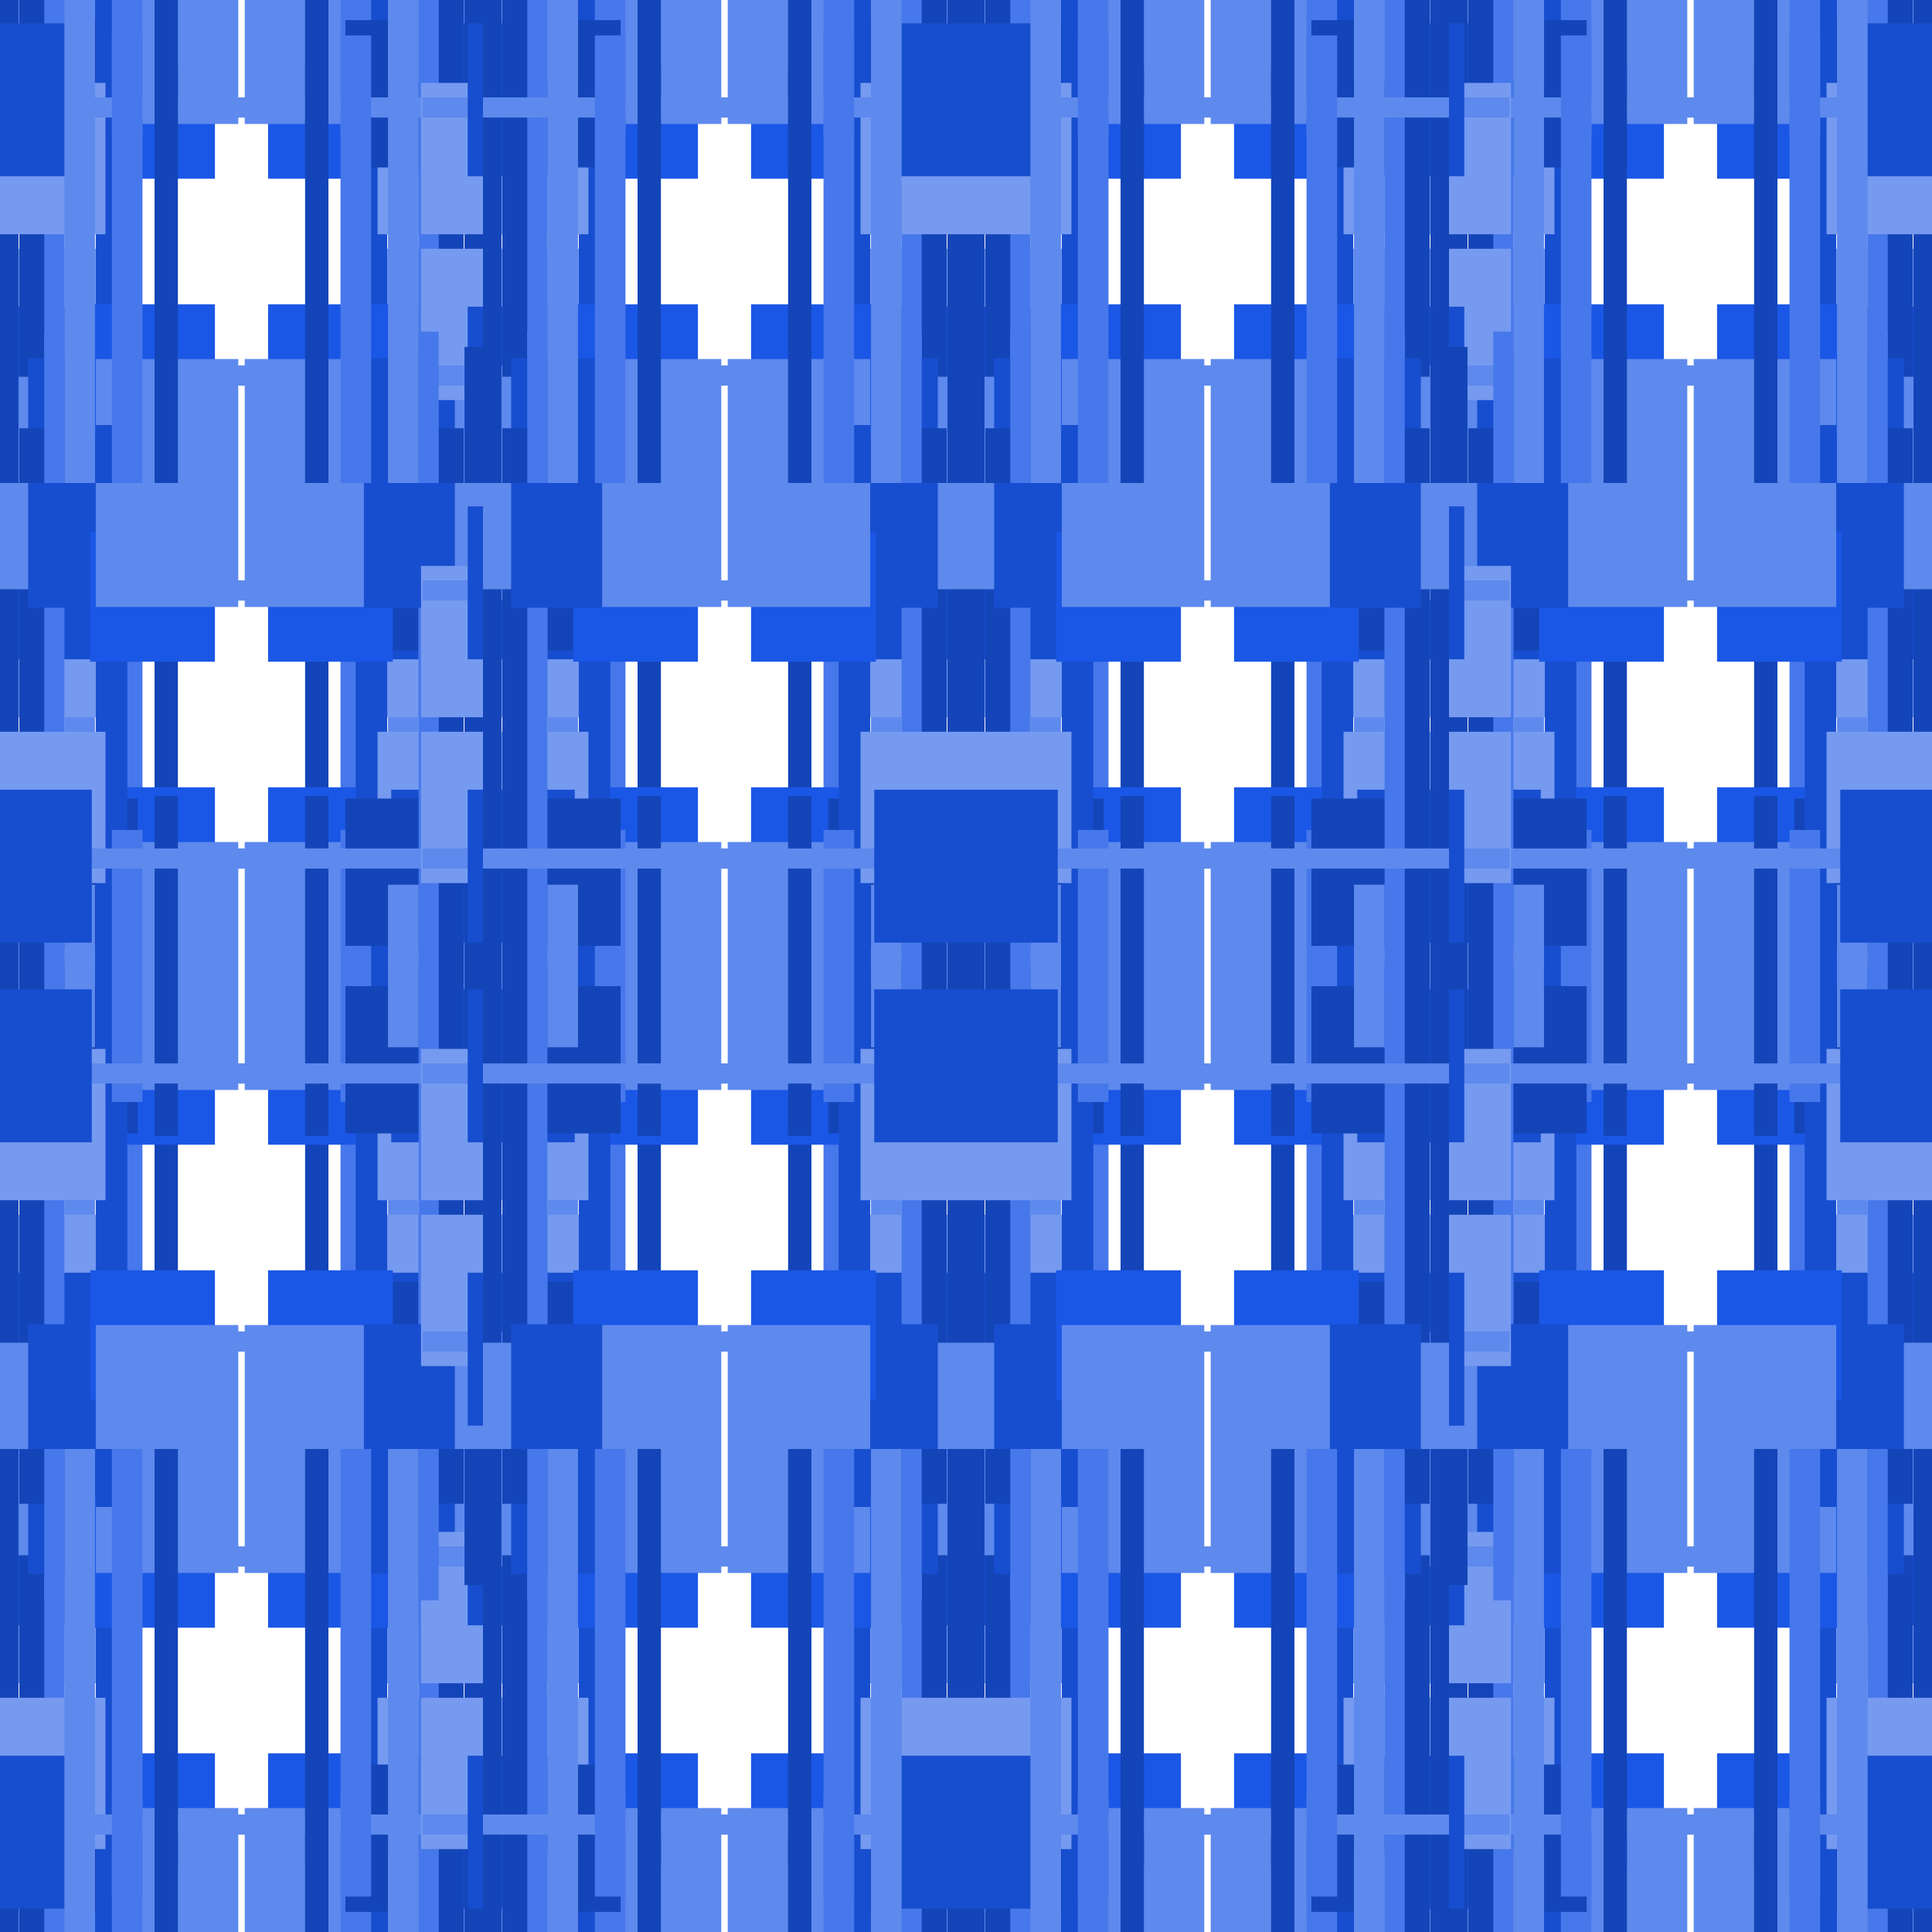
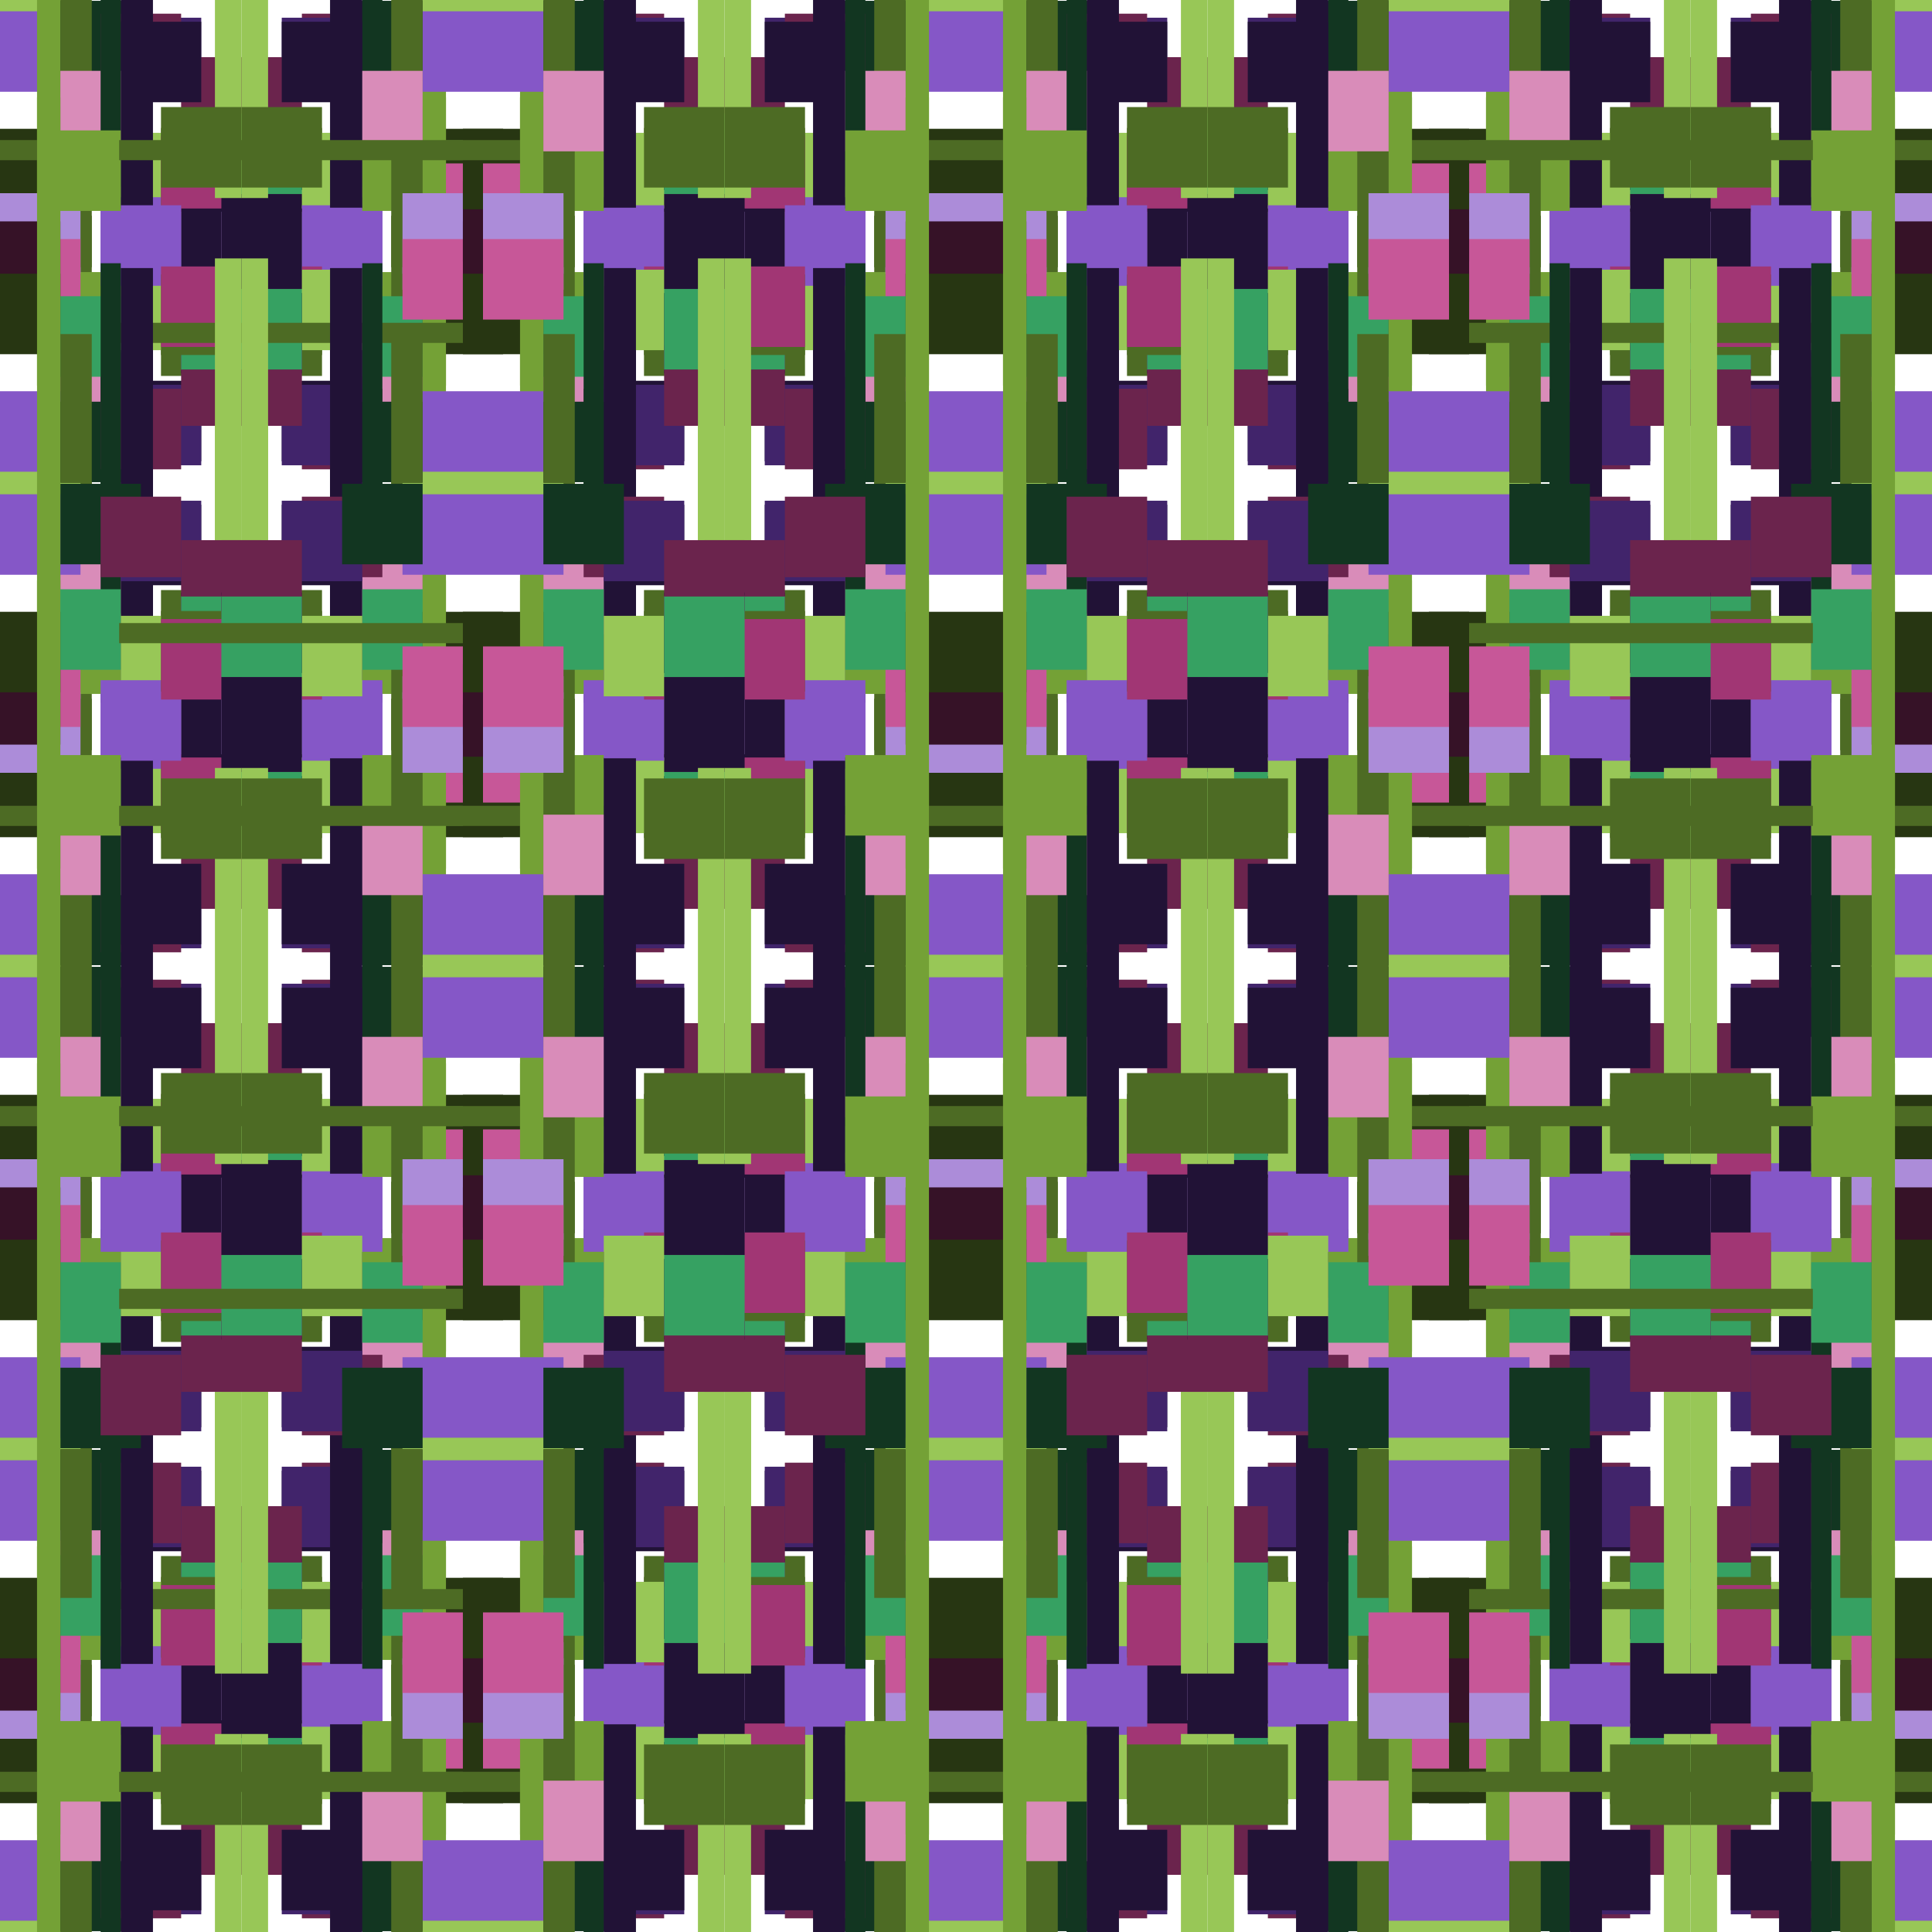
- <svg xmlns="http://www.w3.org/2000/svg" xmlns:xlink="http://www.w3.org/1999/xlink" width="100%" height="100%" viewBox="0 0 2400 2400" style="stroke-width:0;background-color:#121212;margin: auto;height: -webkit-fill-available">
+ <svg xmlns="http://www.w3.org/2000/svg" xmlns:xlink="http://www.w3.org/1999/xlink" width="100%" height="100%" viewBox="0 0 2400 2400" style="stroke-width:0;background-color:hsl(0,0%,0%);margin: auto;height: -webkit-fill-available">
  <defs>
+     <rect id="cover" width="100%" height="100%" fill="hsl(0,0%,0%,0%)" />
+     <clipPath id="clip">
+       <use xlink:href="#cover" />
+     </clipPath>
    <symbol id="shapes">
-       <rect x="24" y="-52" width="39" height="720" transform-origin="600 600" style="fill:hsl(222,80%,40%)">
-         <animateTransform attributeName="transform" attributeType="XML" type="rotate" dur="10s" values="0;270;270;360;360" keyTimes="0;0.6;0.7;0.9;1" calcMode="spline" keySplines="0.5 0 0.75 1;0.5 0 0.75 1;0.5 0 0.75 1;0.5 0 0.75 1" repeatCount="indefinite" />
+       <rect x="75" y="268" width="39" height="517" transform-origin="300 300" style="fill:hsl(445,50%,28%)">
+         <animateTransform attributeName="transform" attributeType="XML" type="rotate" dur="10s" values="0;270;270;360;360" keyTimes="0;0.6;0.7;0.9;1" calcMode="spline" keySplines="0.5 0 0.75 1;0.5 0 0.75 1;0.5 0 0.75 1;0.5 0 0.75 1" repeatCount="indefinite" begin="target.mouseenter " end="target.mouseleave" />
      </rect>
-       <rect x="-79" y="-41" width="153" height="159" transform-origin="600 600" style="fill:hsl(222,80%,40%)">
-         <animateTransform attributeName="transform" attributeType="XML" type="rotate" dur="10s" values="0;270;270;360;360" keyTimes="0;0.6;0.7;0.9;1" calcMode="spline" keySplines="0.5 0 0.75 1;0.5 0 0.75 1;0.5 0 0.75 1;0.5 0 0.75 1" repeatCount="indefinite" />
+       <rect x="225" y="140" width="100" height="100" transform-origin="300 300" style="fill:hsl(265,50%,70%)">
+         <animateTransform attributeName="transform" attributeType="XML" type="rotate" dur="10s" values="0;270;270;360;360" keyTimes="0;0.6;0.7;0.9;1" calcMode="spline" keySplines="0.5 0 0.75 1;0.5 0 0.75 1;0.5 0 0.75 1;0.5 0 0.75 1" repeatCount="indefinite" begin="target.mouseenter " end="target.mouseleave" />
      </rect>
-       <rect x="442" y="-53" width="39" height="725" transform-origin="600 600" style="fill:hsl(222,80%,45%)">
-         <animateTransform attributeName="transform" attributeType="XML" type="rotate" dur="10s" values="0;270;270;360;360" keyTimes="0;0.6;0.7;0.9;1" calcMode="spline" keySplines="0.5 0 0.75 1;0.5 0 0.75 1;0.5 0 0.75 1;0.5 0 0.75 1" repeatCount="indefinite" />
+       <rect x="0" y="-38" width="100" height="100" transform-origin="300 300" style="fill:hsl(445,50%,56%)">
+         <animateTransform attributeName="transform" attributeType="XML" type="rotate" dur="10s" values="0;270;270;360;360" keyTimes="0;0.6;0.7;0.9;1" calcMode="spline" keySplines="0.5 0 0.75 1;0.5 0 0.75 1;0.5 0 0.75 1;0.5 0 0.75 1" repeatCount="indefinite" begin="target.mouseenter " end="target.mouseleave" />
      </rect>
-       <rect x="333" y="61" width="155" height="161" transform-origin="600 600" style="fill:hsl(222,80%,50%)">
-         <animateTransform attributeName="transform" attributeType="XML" type="rotate" dur="10s" values="0;270;270;360;360" keyTimes="0;0.6;0.7;0.9;1" calcMode="spline" keySplines="0.5 0 0.75 1;0.5 0 0.75 1;0.5 0 0.75 1;0.5 0 0.75 1" repeatCount="indefinite" />
+       <rect x="0" y="14" width="100" height="100" transform-origin="300 300" style="fill:hsl(265,50%,56%)">
+         <animateTransform attributeName="transform" attributeType="XML" type="rotate" dur="10s" values="0;270;270;360;360" keyTimes="0;0.6;0.7;0.9;1" calcMode="spline" keySplines="0.5 0 0.75 1;0.5 0 0.75 1;0.5 0 0.75 1;0.5 0 0.75 1" repeatCount="indefinite" begin="target.mouseenter " end="target.mouseleave" />
      </rect>
-       <rect x="379" y="389" width="29" height="729" transform-origin="600 600" style="fill:hsl(222,80%,40%)">
-         <animateTransform attributeName="transform" attributeType="XML" type="rotate" dur="10s" values="0;270;270;360;360" keyTimes="0;0.6;0.7;0.9;1" calcMode="spline" keySplines="0.5 0 0.75 1;0.5 0 0.75 1;0.5 0 0.75 1;0.5 0 0.75 1" repeatCount="indefinite" />
+       <rect x="375" y="245" width="100" height="100" transform-origin="300 300" style="fill:hsl(265,50%,56%)">
+         <animateTransform attributeName="transform" attributeType="XML" type="rotate" dur="10s" values="0;270;270;360;360" keyTimes="0;0.6;0.7;0.9;1" calcMode="spline" keySplines="0.5 0 0.75 1;0.5 0 0.75 1;0.5 0 0.75 1;0.5 0 0.75 1" repeatCount="indefinite" begin="target.mouseenter " end="target.mouseleave" />
      </rect>
-       <rect x="32" y="392" width="139" height="183" transform-origin="600 600" style="fill:hsl(222,80%,40%)">
-         <animateTransform attributeName="transform" attributeType="XML" type="rotate" dur="10s" values="0;270;270;360;360" keyTimes="0;0.6;0.7;0.9;1" calcMode="spline" keySplines="0.5 0 0.75 1;0.5 0 0.75 1;0.5 0 0.75 1;0.5 0 0.75 1" repeatCount="indefinite" />
+       <rect x="300" y="354" width="33" height="525" transform-origin="300 300" style="fill:hsl(445,50%,56%)">
+         <animateTransform attributeName="transform" attributeType="XML" type="rotate" dur="10s" values="0;270;270;360;360" keyTimes="0;0.6;0.7;0.9;1" calcMode="spline" keySplines="0.5 0 0.75 1;0.5 0 0.75 1;0.5 0 0.75 1;0.5 0 0.75 1" repeatCount="indefinite" begin="target.mouseenter " end="target.mouseleave" />
      </rect>
-       <rect x="423" y="431" width="38" height="725" transform-origin="600 600" style="fill:hsl(222,80%,60%)">
-         <animateTransform attributeName="transform" attributeType="XML" type="rotate" dur="10s" values="0;270;270;360;360" keyTimes="0;0.6;0.7;0.9;1" calcMode="spline" keySplines="0.5 0 0.75 1;0.5 0 0.75 1;0.5 0 0.75 1;0.5 0 0.75 1" repeatCount="indefinite" />
+       <rect x="225" y="237" width="100" height="100" transform-origin="300 300" style="fill:hsl(265,50%,70%)">
+         <animateTransform attributeName="transform" attributeType="XML" type="rotate" dur="10s" values="0;270;270;360;360" keyTimes="0;0.6;0.7;0.9;1" calcMode="spline" keySplines="0.5 0 0.75 1;0.5 0 0.75 1;0.5 0 0.75 1;0.5 0 0.75 1" repeatCount="indefinite" begin="target.mouseenter " end="target.mouseleave" />
      </rect>
-       <rect x="469" y="309" width="208" height="188" transform-origin="600 600" style="fill:hsl(222,80%,70%)">
-         <animateTransform attributeName="transform" attributeType="XML" type="rotate" dur="10s" values="0;270;270;360;360" keyTimes="0;0.6;0.7;0.9;1" calcMode="spline" keySplines="0.5 0 0.75 1;0.5 0 0.75 1;0.5 0 0.75 1;0.5 0 0.75 1" repeatCount="indefinite" />
+       <rect x="150" y="22" width="100" height="100" transform-origin="300 300" style="fill:hsl(265,50%,28%)">
+         <animateTransform attributeName="transform" attributeType="XML" type="rotate" dur="10s" values="0;270;270;360;360" keyTimes="0;0.6;0.7;0.9;1" calcMode="spline" keySplines="0.5 0 0.75 1;0.5 0 0.75 1;0.5 0 0.75 1;0.5 0 0.75 1" repeatCount="indefinite" begin="target.mouseenter " end="target.mouseleave" />
      </rect>
-       <rect x="-6" y="33" width="29" height="736" transform-origin="600 600" style="fill:hsl(222,80%,40%)">
-         <animateTransform attributeName="transform" attributeType="XML" type="rotate" dur="10s" values="0;270;270;360;360" keyTimes="0;0.6;0.7;0.9;1" calcMode="spline" keySplines="0.5 0 0.75 1;0.5 0 0.75 1;0.5 0 0.75 1;0.5 0 0.75 1" repeatCount="indefinite" />
+       <rect x="525" y="225" width="100" height="100" transform-origin="300 300" style="fill:hsl(325,50%,14%)">
+         <animateTransform attributeName="transform" attributeType="XML" type="rotate" dur="10s" values="0;270;270;360;360" keyTimes="0;0.6;0.7;0.9;1" calcMode="spline" keySplines="0.5 0 0.75 1;0.5 0 0.75 1;0.5 0 0.75 1;0.5 0 0.75 1" repeatCount="indefinite" begin="target.mouseenter " end="target.mouseleave" />
      </rect>
-       <rect x="304" y="-10" width="177" height="164" transform-origin="600 600" style="fill:hsl(222,80%,65%)">
-         <animateTransform attributeName="transform" attributeType="XML" type="rotate" dur="10s" values="0;270;270;360;360" keyTimes="0;0.6;0.7;0.9;1" calcMode="spline" keySplines="0.5 0 0.75 1;0.5 0 0.75 1;0.5 0 0.75 1;0.5 0 0.75 1" repeatCount="indefinite" />
+       <rect x="150" y="165" width="100" height="100" transform-origin="300 300" style="fill:hsl(445,50%,56%)">
+         <animateTransform attributeName="transform" attributeType="XML" type="rotate" dur="10s" values="0;270;270;360;360" keyTimes="0;0.6;0.7;0.9;1" calcMode="spline" keySplines="0.5 0 0.75 1;0.5 0 0.75 1;0.5 0 0.75 1;0.5 0 0.75 1" repeatCount="indefinite" begin="target.mouseenter " end="target.mouseleave" />
      </rect>
-       <rect x="80" y="499" width="38" height="725" transform-origin="600 600" style="fill:hsl(222,80%,65%)">
-         <animateTransform attributeName="transform" attributeType="XML" type="rotate" dur="10s" values="0;270;270;360;360" keyTimes="0;0.6;0.7;0.9;1" calcMode="spline" keySplines="0.5 0 0.75 1;0.5 0 0.75 1;0.5 0 0.75 1;0.5 0 0.75 1" repeatCount="indefinite" />
+       <rect x="450" y="341" width="25" height="532" transform-origin="300 300" style="fill:hsl(505,50%,14%)">
+         <animateTransform attributeName="transform" attributeType="XML" type="rotate" dur="10s" values="0;270;270;360;360" keyTimes="0;0.6;0.7;0.9;1" calcMode="spline" keySplines="0.5 0 0.75 1;0.5 0 0.75 1;0.5 0 0.75 1;0.5 0 0.75 1" repeatCount="indefinite" begin="target.mouseenter " end="target.mouseleave" />
      </rect>
-       <rect x="-45" y="-26" width="185" height="158" transform-origin="600 600" style="fill:hsl(222,80%,65%)">
-         <animateTransform attributeName="transform" attributeType="XML" type="rotate" dur="10s" values="0;270;270;360;360" keyTimes="0;0.6;0.7;0.9;1" calcMode="spline" keySplines="0.5 0 0.75 1;0.5 0 0.75 1;0.5 0 0.75 1;0.5 0 0.75 1" repeatCount="indefinite" />
+       <rect x="300" y="367" width="100" height="100" transform-origin="300 300" style="fill:hsl(445,50%,28%)">
+         <animateTransform attributeName="transform" attributeType="XML" type="rotate" dur="10s" values="0;270;270;360;360" keyTimes="0;0.6;0.7;0.9;1" calcMode="spline" keySplines="0.5 0 0.75 1;0.5 0 0.75 1;0.5 0 0.75 1;0.5 0 0.75 1" repeatCount="indefinite" begin="target.mouseenter " end="target.mouseleave" />
      </rect>
-       <rect x="55" y="58" width="25" height="730" transform-origin="600 600" style="fill:hsl(222,80%,60%)">
-         <animateTransform attributeName="transform" attributeType="XML" type="rotate" dur="10s" values="0;270;270;360;360" keyTimes="0;0.6;0.7;0.9;1" calcMode="spline" keySplines="0.5 0 0.75 1;0.5 0 0.75 1;0.5 0 0.75 1;0.5 0 0.75 1" repeatCount="indefinite" />
+       <rect x="450" y="132" width="100" height="100" transform-origin="300 300" style="fill:hsl(505,50%,42%)">
+         <animateTransform attributeName="transform" attributeType="XML" type="rotate" dur="10s" values="0;270;270;360;360" keyTimes="0;0.6;0.7;0.9;1" calcMode="spline" keySplines="0.5 0 0.75 1;0.5 0 0.75 1;0.5 0 0.75 1;0.5 0 0.75 1" repeatCount="indefinite" begin="target.mouseenter " end="target.mouseleave" />
      </rect>
-       <rect x="35" y="-25" width="113" height="180" transform-origin="600 600" style="fill:hsl(222,80%,45%)">
-         <animateTransform attributeName="transform" attributeType="XML" type="rotate" dur="10s" values="0;270;270;360;360" keyTimes="0;0.6;0.7;0.9;1" calcMode="spline" keySplines="0.5 0 0.75 1;0.5 0 0.75 1;0.5 0 0.75 1;0.5 0 0.75 1" repeatCount="indefinite" />
+       <rect x="525" y="160" width="100" height="100" transform-origin="300 300" style="fill:hsl(445,50%,14%)">
+         <animateTransform attributeName="transform" attributeType="XML" type="rotate" dur="10s" values="0;270;270;360;360" keyTimes="0;0.6;0.7;0.9;1" calcMode="spline" keySplines="0.5 0 0.75 1;0.5 0 0.75 1;0.5 0 0.75 1;0.5 0 0.75 1" repeatCount="indefinite" begin="target.mouseenter " end="target.mouseleave" />
      </rect>
-       <rect x="-65" y="454" width="740" height="25" transform-origin="600 600" style="fill:hsl(222,80%,65%)">
-         <animateTransform attributeName="transform" attributeType="XML" type="rotate" dur="10s" values="0;270;270;360;360" keyTimes="0;0.6;0.7;0.9;1" calcMode="spline" keySplines="0.5 0 0.75 1;0.5 0 0.75 1;0.5 0 0.75 1;0.5 0 0.75 1" repeatCount="indefinite" />
+       <rect x="150" y="473" width="100" height="100" transform-origin="300 300" style="fill:hsl(265,50%,14%)">
+         <animateTransform attributeName="transform" attributeType="XML" type="rotate" dur="10s" values="0;270;270;360;360" keyTimes="0;0.6;0.7;0.9;1" calcMode="spline" keySplines="0.5 0 0.75 1;0.5 0 0.75 1;0.5 0 0.75 1;0.5 0 0.75 1" repeatCount="indefinite" begin="target.mouseenter " end="target.mouseleave" />
      </rect>
-       <rect x="486" y="381" width="133" height="190" transform-origin="600 600" style="fill:hsl(222,80%,45%)">
-         <animateTransform attributeName="transform" attributeType="XML" type="rotate" dur="10s" values="0;270;270;360;360" keyTimes="0;0.6;0.7;0.9;1" calcMode="spline" keySplines="0.5 0 0.75 1;0.5 0 0.75 1;0.5 0 0.75 1;0.5 0 0.75 1" repeatCount="indefinite" />
+       <rect x="525" y="401" width="527" height="25" transform-origin="300 300" style="fill:hsl(445,50%,28%)">
+         <animateTransform attributeName="transform" attributeType="XML" type="rotate" dur="10s" values="0;270;270;360;360" keyTimes="0;0.6;0.7;0.9;1" calcMode="spline" keySplines="0.5 0 0.75 1;0.5 0 0.75 1;0.5 0 0.75 1;0.5 0 0.75 1" repeatCount="indefinite" begin="target.mouseenter " end="target.mouseleave" />
+       </rect>
+       <rect x="225" y="136" width="100" height="100" transform-origin="300 300" style="fill:hsl(265,50%,14%)">
+         <animateTransform attributeName="transform" attributeType="XML" type="rotate" dur="10s" values="0;270;270;360;360" keyTimes="0;0.6;0.7;0.9;1" calcMode="spline" keySplines="0.5 0 0.75 1;0.5 0 0.75 1;0.5 0 0.75 1;0.5 0 0.75 1" repeatCount="indefinite" begin="target.mouseenter " end="target.mouseleave" />
+       </rect>
+       <rect x="375" y="17" width="100" height="100" transform-origin="300 300" style="fill:hsl(325,50%,28%)">
+         <animateTransform attributeName="transform" attributeType="XML" type="rotate" dur="10s" values="0;270;270;360;360" keyTimes="0;0.6;0.7;0.9;1" calcMode="spline" keySplines="0.5 0 0.75 1;0.5 0 0.75 1;0.5 0 0.75 1;0.5 0 0.75 1" repeatCount="indefinite" begin="target.mouseenter " end="target.mouseleave" />
+       </rect>
+       <rect x="0" y="260" width="100" height="100" transform-origin="300 300" style="fill:hsl(265,50%,70%)">
+         <animateTransform attributeName="transform" attributeType="XML" type="rotate" dur="10s" values="0;270;270;360;360" keyTimes="0;0.6;0.7;0.9;1" calcMode="spline" keySplines="0.5 0 0.75 1;0.5 0 0.75 1;0.5 0 0.75 1;0.5 0 0.75 1" repeatCount="indefinite" begin="target.mouseenter " end="target.mouseleave" />
+       </rect>
+       <rect x="300" y="159" width="100" height="100" transform-origin="300 300" style="fill:hsl(445,50%,28%)">
+         <animateTransform attributeName="transform" attributeType="XML" type="rotate" dur="10s" values="0;270;270;360;360" keyTimes="0;0.6;0.7;0.9;1" calcMode="spline" keySplines="0.5 0 0.75 1;0.5 0 0.75 1;0.5 0 0.75 1;0.5 0 0.75 1" repeatCount="indefinite" begin="target.mouseenter " end="target.mouseleave" />
+       </rect>
+       <rect x="525" y="-52" width="29" height="531" transform-origin="300 300" style="fill:hsl(445,50%,42%)">
+         <animateTransform attributeName="transform" attributeType="XML" type="rotate" dur="10s" values="0;270;270;360;360" keyTimes="0;0.6;0.7;0.9;1" calcMode="spline" keySplines="0.5 0 0.75 1;0.5 0 0.75 1;0.5 0 0.75 1;0.5 0 0.75 1" repeatCount="indefinite" begin="target.mouseenter " end="target.mouseleave" />
+       </rect>
+       <rect x="225" y="71" width="100" height="100" transform-origin="300 300" style="fill:hsl(325,50%,28%)">
+         <animateTransform attributeName="transform" attributeType="XML" type="rotate" dur="10s" values="0;270;270;360;360" keyTimes="0;0.6;0.7;0.9;1" calcMode="spline" keySplines="0.5 0 0.75 1;0.5 0 0.75 1;0.5 0 0.75 1;0.5 0 0.75 1" repeatCount="indefinite" begin="target.mouseenter " end="target.mouseleave" />
+       </rect>
+       <rect x="0" y="203" width="100" height="100" transform-origin="300 300" style="fill:hsl(325,50%,56%)">
+         <animateTransform attributeName="transform" attributeType="XML" type="rotate" dur="10s" values="0;270;270;360;360" keyTimes="0;0.6;0.7;0.9;1" calcMode="spline" keySplines="0.5 0 0.75 1;0.5 0 0.75 1;0.5 0 0.75 1;0.5 0 0.75 1" repeatCount="indefinite" begin="target.mouseenter " end="target.mouseleave" />
+       </rect>
+       <rect x="450" y="338" width="100" height="100" transform-origin="300 300" style="fill:hsl(445,50%,42%)">
+         <animateTransform attributeName="transform" attributeType="XML" type="rotate" dur="10s" values="0;270;270;360;360" keyTimes="0;0.6;0.7;0.9;1" calcMode="spline" keySplines="0.5 0 0.75 1;0.5 0 0.75 1;0.5 0 0.75 1;0.5 0 0.75 1" repeatCount="indefinite" begin="target.mouseenter " end="target.mouseleave" />
+       </rect>
+       <rect x="75" y="412" width="100" height="100" transform-origin="300 300" style="fill:hsl(325,50%,70%)">
+         <animateTransform attributeName="transform" attributeType="XML" type="rotate" dur="10s" values="0;270;270;360;360" keyTimes="0;0.6;0.7;0.9;1" calcMode="spline" keySplines="0.5 0 0.75 1;0.5 0 0.75 1;0.5 0 0.75 1;0.5 0 0.75 1" repeatCount="indefinite" begin="target.mouseenter " end="target.mouseleave" />
+       </rect>
+       <rect x="150" y="342" width="40" height="525" transform-origin="300 300" style="fill:hsl(265,50%,14%)">
+         <animateTransform attributeName="transform" attributeType="XML" type="rotate" dur="10s" values="0;270;270;360;360" keyTimes="0;0.6;0.7;0.9;1" calcMode="spline" keySplines="0.5 0 0.75 1;0.5 0 0.75 1;0.5 0 0.75 1;0.5 0 0.75 1" repeatCount="indefinite" begin="target.mouseenter " end="target.mouseleave" />
+       </rect>
+       <rect x="300" y="169" width="100" height="100" transform-origin="300 300" style="fill:hsl(325,50%,42%)">
+         <animateTransform attributeName="transform" attributeType="XML" type="rotate" dur="10s" values="0;270;270;360;360" keyTimes="0;0.6;0.7;0.9;1" calcMode="spline" keySplines="0.5 0 0.75 1;0.5 0 0.75 1;0.5 0 0.75 1;0.5 0 0.75 1" repeatCount="indefinite" begin="target.mouseenter " end="target.mouseleave" />
+       </rect>
+       <rect x="75" y="1" width="100" height="100" transform-origin="300 300" style="fill:hsl(505,50%,14%)">
+         <animateTransform attributeName="transform" attributeType="XML" type="rotate" dur="10s" values="0;270;270;360;360" keyTimes="0;0.6;0.7;0.9;1" calcMode="spline" keySplines="0.5 0 0.75 1;0.5 0 0.75 1;0.5 0 0.75 1;0.5 0 0.75 1" repeatCount="indefinite" begin="target.mouseenter " end="target.mouseleave" />
+       </rect>
+       <rect x="225" y="241" width="100" height="100" transform-origin="300 300" style="fill:hsl(265,50%,14%)">
+         <animateTransform attributeName="transform" attributeType="XML" type="rotate" dur="10s" values="0;270;270;360;360" keyTimes="0;0.6;0.7;0.9;1" calcMode="spline" keySplines="0.5 0 0.75 1;0.5 0 0.75 1;0.5 0 0.75 1;0.5 0 0.75 1" repeatCount="indefinite" begin="target.mouseenter " end="target.mouseleave" />
+       </rect>
+       <rect x="225" y="141" width="100" height="100" transform-origin="300 300" style="fill:hsl(505,50%,42%)">
+         <animateTransform attributeName="transform" attributeType="XML" type="rotate" dur="10s" values="0;270;270;360;360" keyTimes="0;0.6;0.7;0.9;1" calcMode="spline" keySplines="0.5 0 0.75 1;0.5 0 0.75 1;0.5 0 0.75 1;0.5 0 0.75 1" repeatCount="indefinite" begin="target.mouseenter " end="target.mouseleave" />
      </rect>
    </symbol>
  </defs>
  <symbol id="quad3">
    <symbol id="quad2">
      <symbol id="quad1">
        <symbol id="quad0">
          <g>
            <use xlink:href="#shapes" />
          </g>
        </symbol>
-         <g>
+         <g transform="scale(1 1) translate(0 0)">
          <use xlink:href="#quad0" />
        </g>
        <g transform="scale(-1 1) translate(-600 0)">
          <use xlink:href="#quad0" />
        </g>
        <g transform="scale(1 -1) translate(0 -600)">
          <use xlink:href="#quad0" />
        </g>
        <g transform="scale(-1 -1) translate(-600 -600)">
          <use xlink:href="#quad0" />
        </g>
      </symbol>
-       <g>
+       <g transform="scale(1 1) translate(0 0)">
        <use xlink:href="#quad1" />
      </g>
      <g transform="scale(-1 1) translate(-1200 0)">
        <use xlink:href="#quad1" />
      </g>
      <g transform="scale(1 -1) translate(0 -1200)">
        <use xlink:href="#quad1" />
      </g>
      <g transform="scale(-1 -1) translate(-1200 -1200)">
        <use xlink:href="#quad1" />
      </g>
    </symbol>
-     <g>
+     <g transform="scale(1 1) translate(0 0)">
      <use xlink:href="#quad2" />
    </g>
    <g transform="scale(-1 1) translate(-2400 0)">
      <use xlink:href="#quad2" />
    </g>
    <g transform="scale(1 -1) translate(0 -2400)">
      <use xlink:href="#quad2" />
    </g>
    <g transform="scale(-1 -1) translate(-2400 -2400)">
      <use xlink:href="#quad2" />
    </g>
  </symbol>
-   <g transform="scale(1 1)">
+   <g transform="scale(1 1)" clip-path="url(#clip)">
    <use xlink:href="#quad3" />
  </g>
+   <use id="target" xlink:href="#cover" />
</svg>
